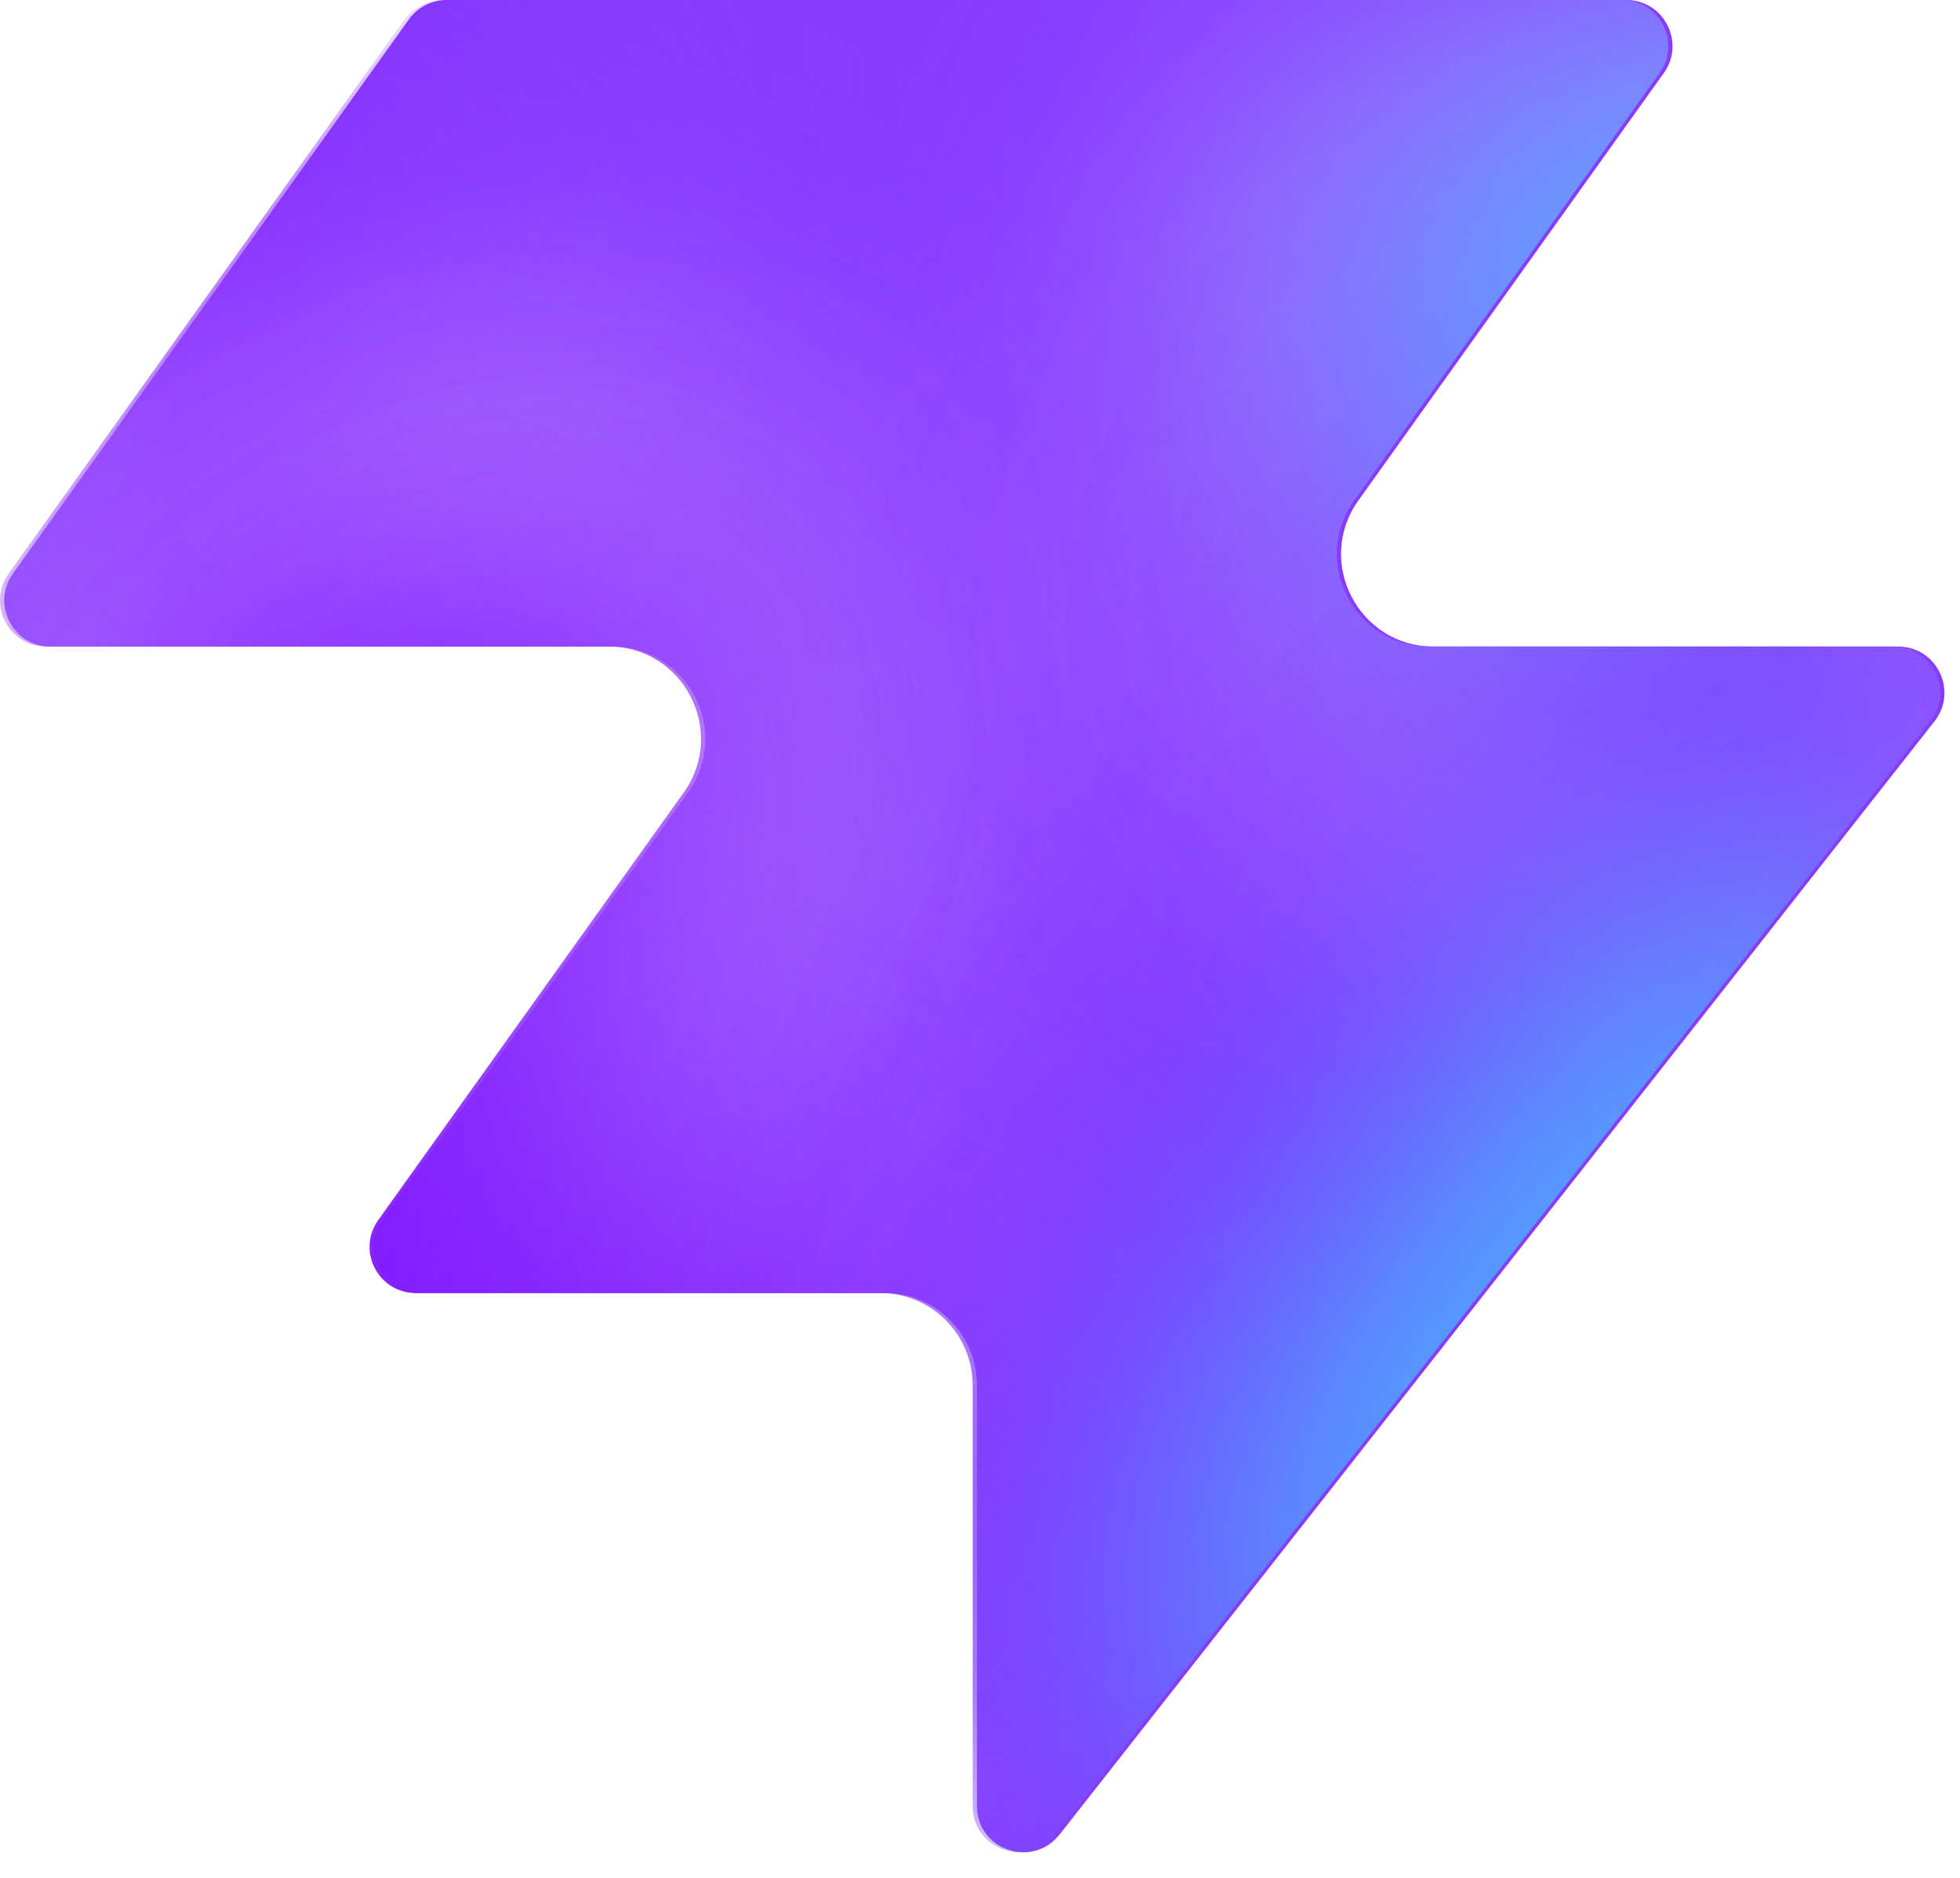
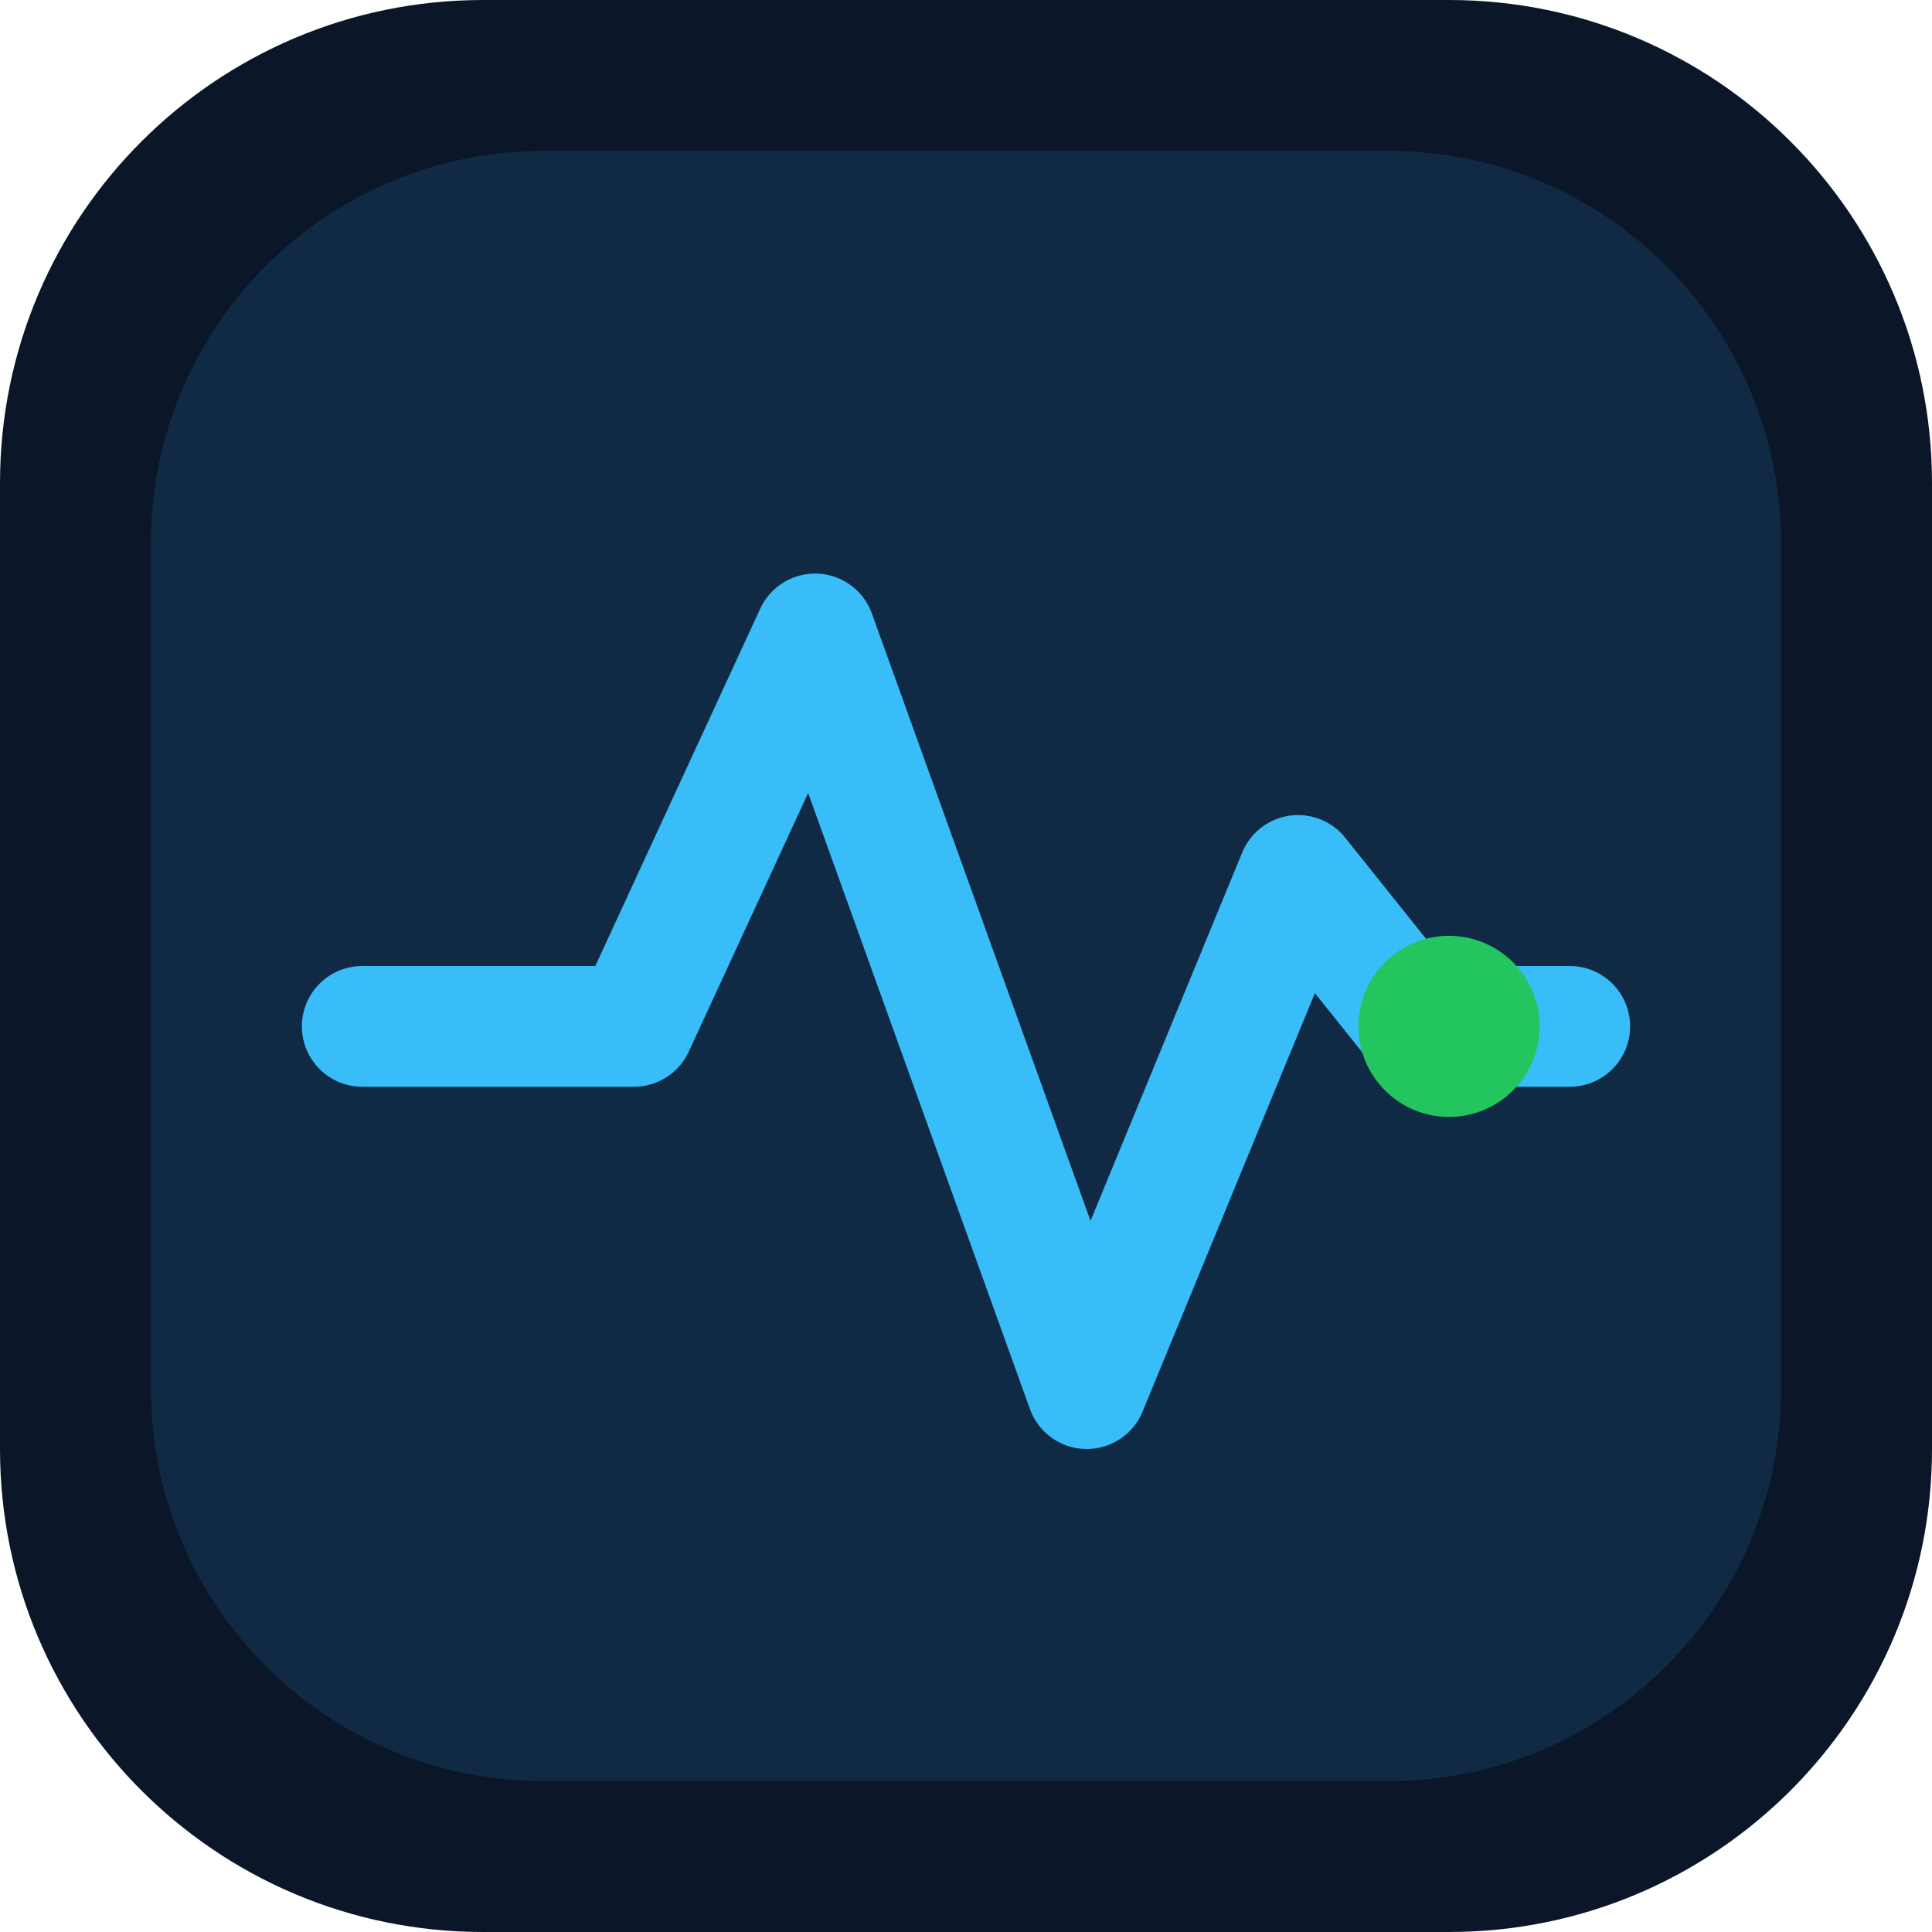
- <svg xmlns="http://www.w3.org/2000/svg" width="48" height="46" fill="none" viewBox="0 0 48 46">
-   <path fill="#863bff" d="M25.946 44.938c-.664.845-2.021.375-2.021-.698V33.937a2.26 2.26 0 0 0-2.262-2.262H10.287c-.92 0-1.456-1.04-.92-1.788l7.48-10.471c1.07-1.497 0-3.578-1.842-3.578H1.237c-.92 0-1.456-1.04-.92-1.788L10.013.474c.214-.297.556-.474.92-.474h28.894c.92 0 1.456 1.04.92 1.788l-7.48 10.471c-1.07 1.498 0 3.579 1.842 3.579h11.377c.943 0 1.473 1.088.89 1.83L25.947 44.94z" style="fill:#863bff;fill:color(display-p3 .525 .23 1);fill-opacity:1" />
-   <mask id="a" width="48" height="46" x="0" y="0" maskUnits="userSpaceOnUse" style="mask-type:alpha">
-     <path fill="#000" d="M25.842 44.938c-.664.844-2.021.375-2.021-.698V33.937a2.26 2.26 0 0 0-2.262-2.262H10.183c-.92 0-1.456-1.04-.92-1.788l7.48-10.471c1.07-1.498 0-3.579-1.842-3.579H1.133c-.92 0-1.456-1.04-.92-1.787L9.91.473c.214-.297.556-.474.92-.474h28.894c.92 0 1.456 1.04.92 1.788l-7.48 10.471c-1.07 1.498 0 3.578 1.842 3.578h11.377c.943 0 1.473 1.088.89 1.832L25.843 44.94z" style="fill:#000;fill-opacity:1" />
-   </mask>
-   <g mask="url(#a)">
-     <g filter="url(#b)">
-       <ellipse cx="5.508" cy="14.704" fill="#ede6ff" rx="5.508" ry="14.704" style="fill:#ede6ff;fill:color(display-p3 .927 .903 1);fill-opacity:1" transform="matrix(.00324 1 1 -.00324 -4.47 31.516)" />
-     </g>
-     <g filter="url(#c)">
-       <ellipse cx="10.399" cy="29.851" fill="#ede6ff" rx="10.399" ry="29.851" style="fill:#ede6ff;fill:color(display-p3 .927 .903 1);fill-opacity:1" transform="matrix(.00324 1 1 -.00324 -39.328 7.883)" />
-     </g>
-     <g filter="url(#d)">
-       <ellipse cx="5.508" cy="30.487" fill="#7e14ff" rx="5.508" ry="30.487" style="fill:#7e14ff;fill:color(display-p3 .492 .077 1);fill-opacity:1" transform="rotate(89.814 -25.913 -14.639)scale(1 -1)" />
-     </g>
-     <g filter="url(#e)">
-       <ellipse cx="5.508" cy="30.599" fill="#7e14ff" rx="5.508" ry="30.599" style="fill:#7e14ff;fill:color(display-p3 .492 .077 1);fill-opacity:1" transform="rotate(89.814 -32.644 -3.334)scale(1 -1)" />
-     </g>
-     <g filter="url(#f)">
-       <ellipse cx="5.508" cy="30.599" fill="#7e14ff" rx="5.508" ry="30.599" style="fill:#7e14ff;fill:color(display-p3 .492 .077 1);fill-opacity:1" transform="matrix(.00324 1 1 -.00324 -34.34 30.47)" />
-     </g>
-     <g filter="url(#g)">
-       <ellipse cx="14.072" cy="22.078" fill="#ede6ff" rx="14.072" ry="22.078" style="fill:#ede6ff;fill:color(display-p3 .927 .903 1);fill-opacity:1" transform="rotate(93.35 24.506 48.493)scale(-1 1)" />
-     </g>
-     <g filter="url(#h)">
-       <ellipse cx="3.47" cy="21.501" fill="#7e14ff" rx="3.47" ry="21.501" style="fill:#7e14ff;fill:color(display-p3 .492 .077 1);fill-opacity:1" transform="rotate(89.009 28.708 47.59)scale(-1 1)" />
-     </g>
-     <g filter="url(#i)">
-       <ellipse cx="3.47" cy="21.501" fill="#7e14ff" rx="3.47" ry="21.501" style="fill:#7e14ff;fill:color(display-p3 .492 .077 1);fill-opacity:1" transform="rotate(89.009 28.708 47.59)scale(-1 1)" />
-     </g>
-     <g filter="url(#j)">
-       <ellipse cx=".387" cy="8.972" fill="#7e14ff" rx="4.407" ry="29.108" style="fill:#7e14ff;fill:color(display-p3 .492 .077 1);fill-opacity:1" transform="rotate(39.51 .387 8.972)" />
-     </g>
-     <g filter="url(#k)">
-       <ellipse cx="47.523" cy="-6.092" fill="#7e14ff" rx="4.407" ry="29.108" style="fill:#7e14ff;fill:color(display-p3 .492 .077 1);fill-opacity:1" transform="rotate(37.892 47.523 -6.092)" />
-     </g>
-     <g filter="url(#l)">
-       <ellipse cx="41.412" cy="6.333" fill="#47bfff" rx="5.971" ry="9.665" style="fill:#47bfff;fill:color(display-p3 .28 .748 1);fill-opacity:1" transform="rotate(37.892 41.412 6.333)" />
-     </g>
-     <g filter="url(#m)">
-       <ellipse cx="-1.879" cy="38.332" fill="#7e14ff" rx="4.407" ry="29.108" style="fill:#7e14ff;fill:color(display-p3 .492 .077 1);fill-opacity:1" transform="rotate(37.892 -1.88 38.332)" />
-     </g>
-     <g filter="url(#n)">
-       <ellipse cx="-1.879" cy="38.332" fill="#7e14ff" rx="4.407" ry="29.108" style="fill:#7e14ff;fill:color(display-p3 .492 .077 1);fill-opacity:1" transform="rotate(37.892 -1.88 38.332)" />
-     </g>
-     <g filter="url(#o)">
-       <ellipse cx="35.651" cy="29.907" fill="#7e14ff" rx="4.407" ry="29.108" style="fill:#7e14ff;fill:color(display-p3 .492 .077 1);fill-opacity:1" transform="rotate(37.892 35.651 29.907)" />
-     </g>
-     <g filter="url(#p)">
-       <ellipse cx="38.418" cy="32.4" fill="#47bfff" rx="5.971" ry="15.297" style="fill:#47bfff;fill:color(display-p3 .28 .748 1);fill-opacity:1" transform="rotate(37.892 38.418 32.4)" />
-     </g>
-   </g>
-   <defs>
-     <filter id="b" width="60.045" height="41.654" x="-19.77" y="16.149" color-interpolation-filters="sRGB" filterUnits="userSpaceOnUse">
-       <feFlood flood-opacity="0" result="BackgroundImageFix" />
-       <feBlend in="SourceGraphic" in2="BackgroundImageFix" result="shape" />
-       <feGaussianBlur result="effect1_foregroundBlur_2002_17158" stdDeviation="7.659" />
-     </filter>
-     <filter id="c" width="90.34" height="51.437" x="-54.613" y="-7.533" color-interpolation-filters="sRGB" filterUnits="userSpaceOnUse">
-       <feFlood flood-opacity="0" result="BackgroundImageFix" />
-       <feBlend in="SourceGraphic" in2="BackgroundImageFix" result="shape" />
-       <feGaussianBlur result="effect1_foregroundBlur_2002_17158" stdDeviation="7.659" />
-     </filter>
-     <filter id="d" width="79.355" height="29.4" x="-49.64" y="2.03" color-interpolation-filters="sRGB" filterUnits="userSpaceOnUse">
-       <feFlood flood-opacity="0" result="BackgroundImageFix" />
-       <feBlend in="SourceGraphic" in2="BackgroundImageFix" result="shape" />
-       <feGaussianBlur result="effect1_foregroundBlur_2002_17158" stdDeviation="4.596" />
-     </filter>
-     <filter id="e" width="79.579" height="29.4" x="-45.045" y="20.029" color-interpolation-filters="sRGB" filterUnits="userSpaceOnUse">
-       <feFlood flood-opacity="0" result="BackgroundImageFix" />
-       <feBlend in="SourceGraphic" in2="BackgroundImageFix" result="shape" />
-       <feGaussianBlur result="effect1_foregroundBlur_2002_17158" stdDeviation="4.596" />
-     </filter>
-     <filter id="f" width="79.579" height="29.4" x="-43.513" y="21.178" color-interpolation-filters="sRGB" filterUnits="userSpaceOnUse">
-       <feFlood flood-opacity="0" result="BackgroundImageFix" />
-       <feBlend in="SourceGraphic" in2="BackgroundImageFix" result="shape" />
-       <feGaussianBlur result="effect1_foregroundBlur_2002_17158" stdDeviation="4.596" />
-     </filter>
-     <filter id="g" width="74.749" height="58.852" x="15.756" y="-17.901" color-interpolation-filters="sRGB" filterUnits="userSpaceOnUse">
-       <feFlood flood-opacity="0" result="BackgroundImageFix" />
-       <feBlend in="SourceGraphic" in2="BackgroundImageFix" result="shape" />
-       <feGaussianBlur result="effect1_foregroundBlur_2002_17158" stdDeviation="7.659" />
-     </filter>
-     <filter id="h" width="61.377" height="25.362" x="23.548" y="2.284" color-interpolation-filters="sRGB" filterUnits="userSpaceOnUse">
-       <feFlood flood-opacity="0" result="BackgroundImageFix" />
-       <feBlend in="SourceGraphic" in2="BackgroundImageFix" result="shape" />
-       <feGaussianBlur result="effect1_foregroundBlur_2002_17158" stdDeviation="4.596" />
-     </filter>
-     <filter id="i" width="61.377" height="25.362" x="23.548" y="2.284" color-interpolation-filters="sRGB" filterUnits="userSpaceOnUse">
-       <feFlood flood-opacity="0" result="BackgroundImageFix" />
-       <feBlend in="SourceGraphic" in2="BackgroundImageFix" result="shape" />
-       <feGaussianBlur result="effect1_foregroundBlur_2002_17158" stdDeviation="4.596" />
-     </filter>
-     <filter id="j" width="56.045" height="63.649" x="-27.636" y="-22.853" color-interpolation-filters="sRGB" filterUnits="userSpaceOnUse">
-       <feFlood flood-opacity="0" result="BackgroundImageFix" />
-       <feBlend in="SourceGraphic" in2="BackgroundImageFix" result="shape" />
-       <feGaussianBlur result="effect1_foregroundBlur_2002_17158" stdDeviation="4.596" />
-     </filter>
-     <filter id="k" width="54.814" height="64.646" x="20.116" y="-38.415" color-interpolation-filters="sRGB" filterUnits="userSpaceOnUse">
-       <feFlood flood-opacity="0" result="BackgroundImageFix" />
-       <feBlend in="SourceGraphic" in2="BackgroundImageFix" result="shape" />
-       <feGaussianBlur result="effect1_foregroundBlur_2002_17158" stdDeviation="4.596" />
-     </filter>
-     <filter id="l" width="33.541" height="35.313" x="24.641" y="-11.323" color-interpolation-filters="sRGB" filterUnits="userSpaceOnUse">
-       <feFlood flood-opacity="0" result="BackgroundImageFix" />
-       <feBlend in="SourceGraphic" in2="BackgroundImageFix" result="shape" />
-       <feGaussianBlur result="effect1_foregroundBlur_2002_17158" stdDeviation="4.596" />
-     </filter>
-     <filter id="m" width="54.814" height="64.646" x="-29.286" y="6.009" color-interpolation-filters="sRGB" filterUnits="userSpaceOnUse">
-       <feFlood flood-opacity="0" result="BackgroundImageFix" />
-       <feBlend in="SourceGraphic" in2="BackgroundImageFix" result="shape" />
-       <feGaussianBlur result="effect1_foregroundBlur_2002_17158" stdDeviation="4.596" />
-     </filter>
-     <filter id="n" width="54.814" height="64.646" x="-29.286" y="6.009" color-interpolation-filters="sRGB" filterUnits="userSpaceOnUse">
-       <feFlood flood-opacity="0" result="BackgroundImageFix" />
-       <feBlend in="SourceGraphic" in2="BackgroundImageFix" result="shape" />
-       <feGaussianBlur result="effect1_foregroundBlur_2002_17158" stdDeviation="4.596" />
-     </filter>
-     <filter id="o" width="54.814" height="64.646" x="8.244" y="-2.416" color-interpolation-filters="sRGB" filterUnits="userSpaceOnUse">
-       <feFlood flood-opacity="0" result="BackgroundImageFix" />
-       <feBlend in="SourceGraphic" in2="BackgroundImageFix" result="shape" />
-       <feGaussianBlur result="effect1_foregroundBlur_2002_17158" stdDeviation="4.596" />
-     </filter>
-     <filter id="p" width="39.409" height="43.623" x="18.713" y="10.588" color-interpolation-filters="sRGB" filterUnits="userSpaceOnUse">
-       <feFlood flood-opacity="0" result="BackgroundImageFix" />
-       <feBlend in="SourceGraphic" in2="BackgroundImageFix" result="shape" />
-       <feGaussianBlur result="effect1_foregroundBlur_2002_17158" stdDeviation="4.596" />
-     </filter>
-   </defs>
+ <svg xmlns="http://www.w3.org/2000/svg" viewBox="0 0 64 64">
+   <rect width="64" height="64" rx="16" fill="#0B1728" />
+   <rect x="5" y="5" width="54" height="54" rx="13" fill="#102A46" />
+   <path d="M12 34h9l6-13 9 25 7-17 4 5h5" fill="none" stroke="#38BDF8" stroke-width="4" stroke-linecap="round" stroke-linejoin="round" />
+   <circle cx="48" cy="34" r="3" fill="#22C55E" />
</svg>
